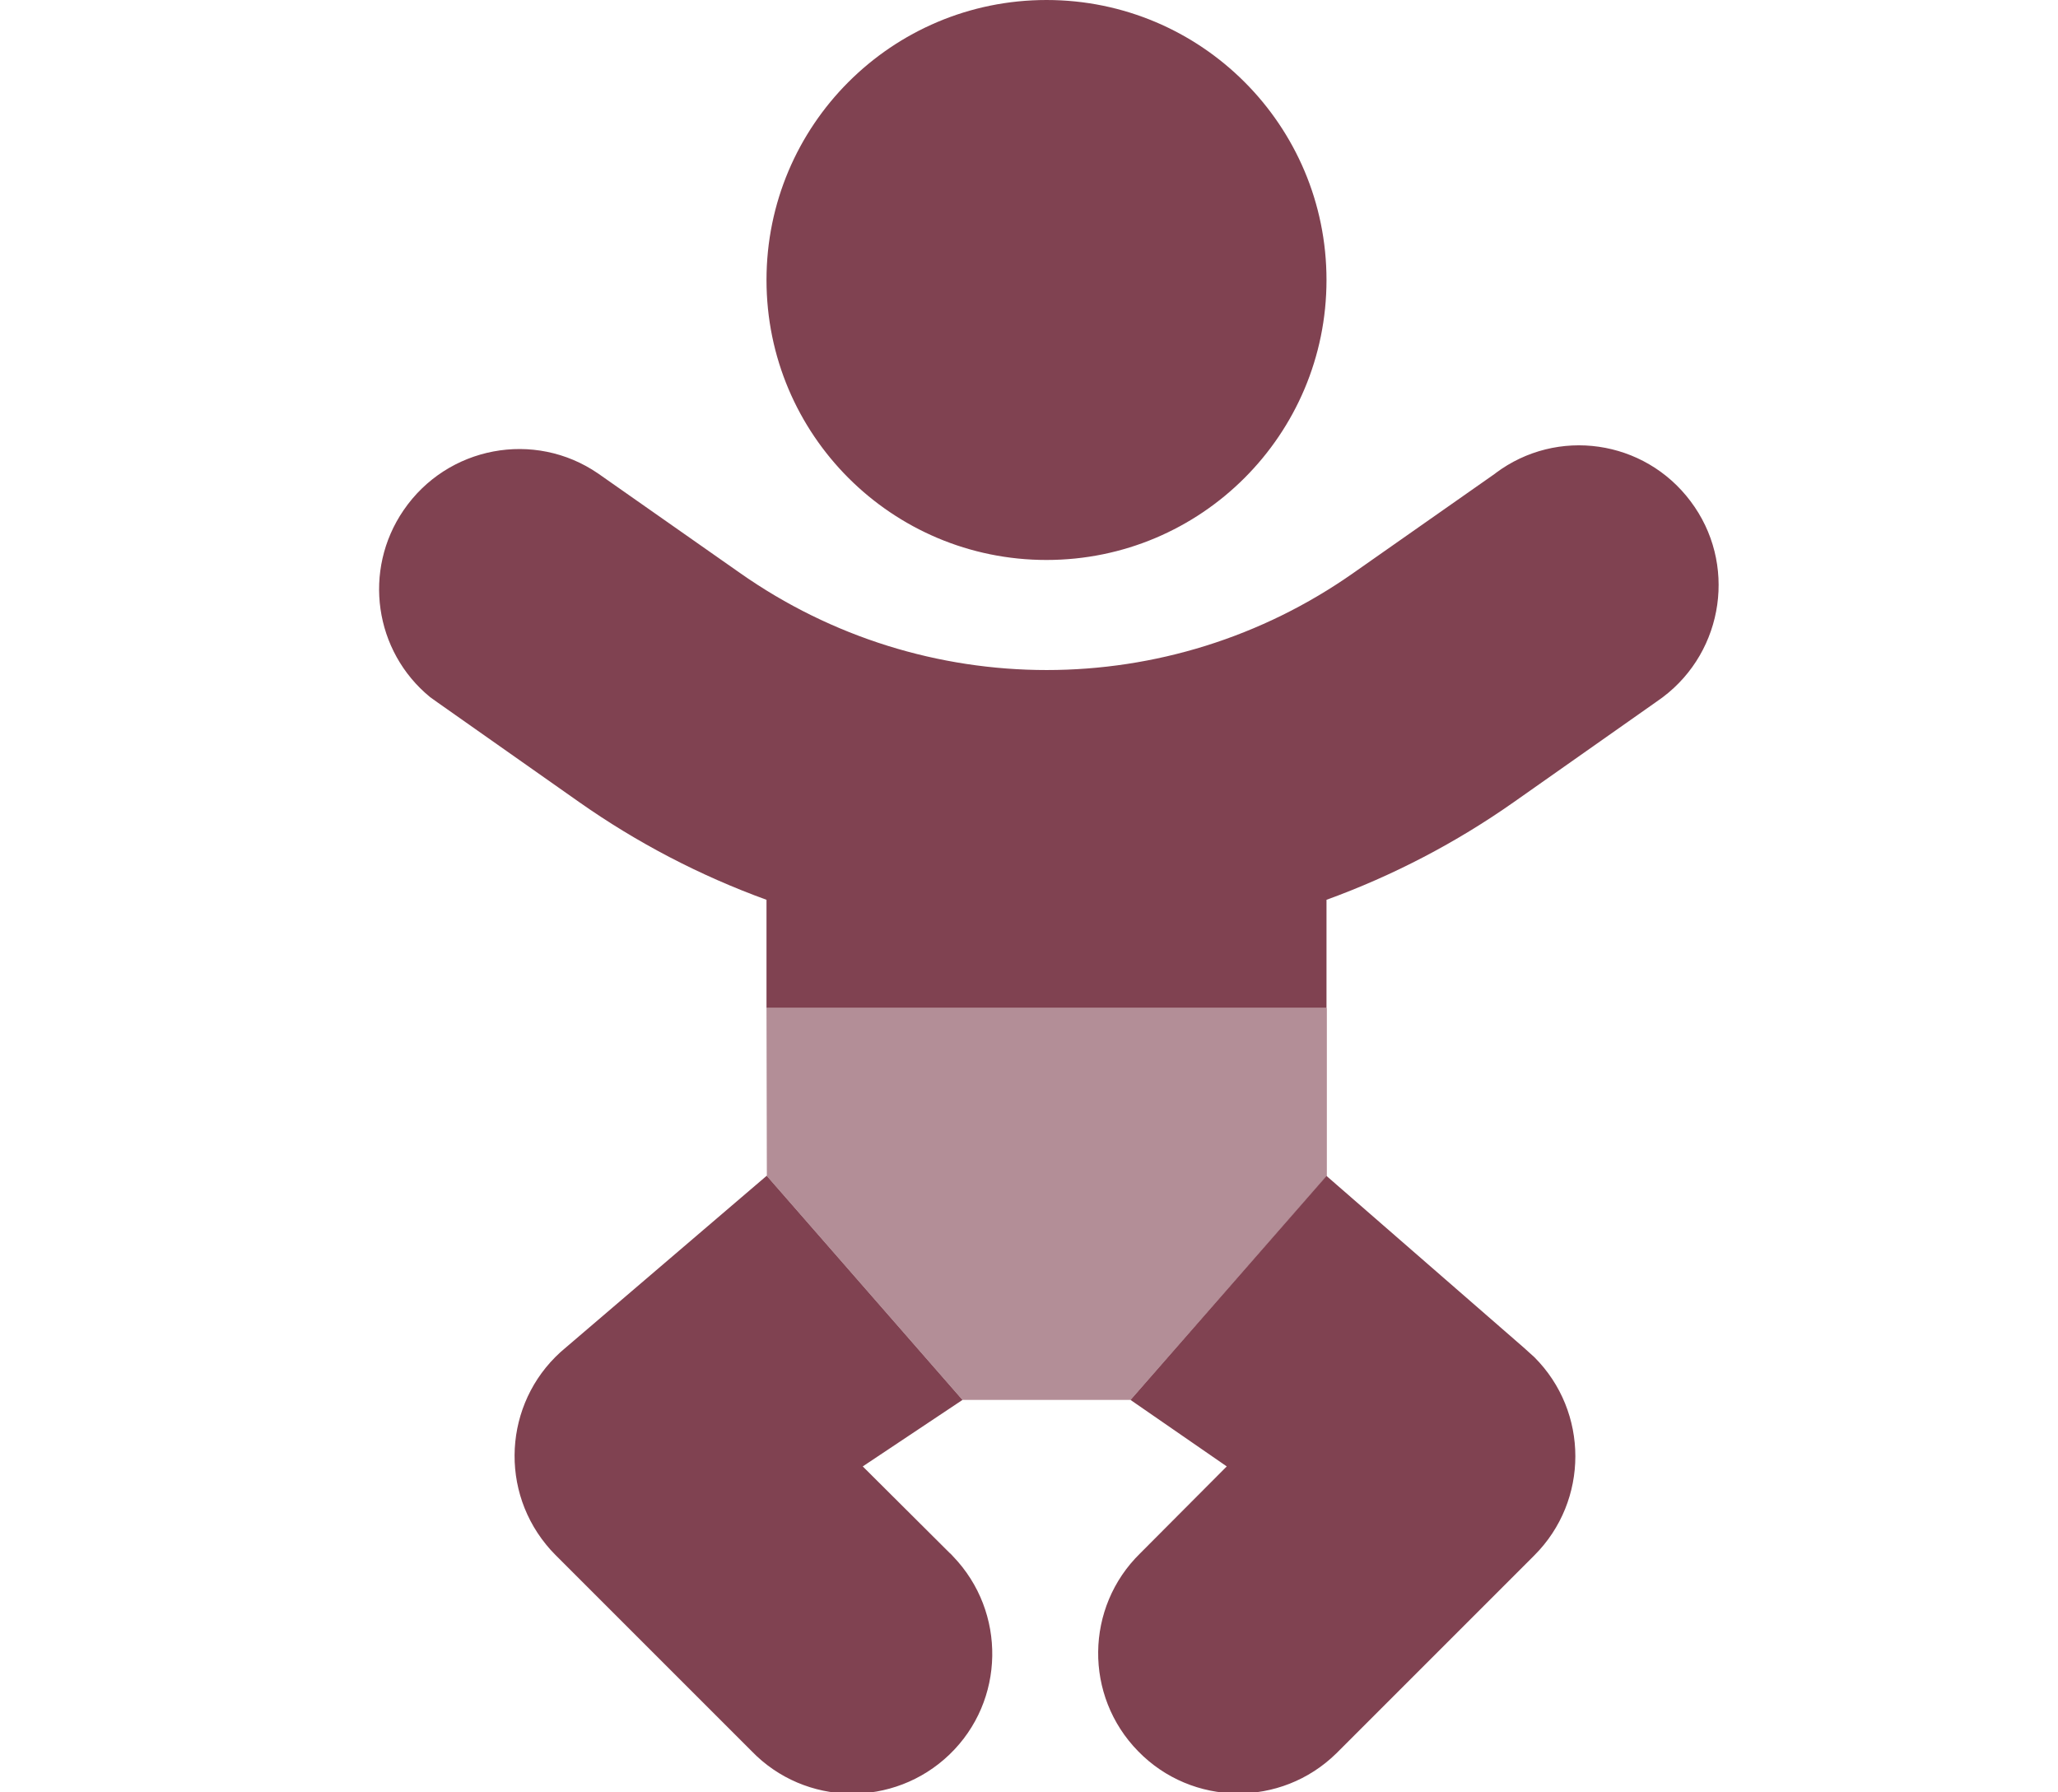
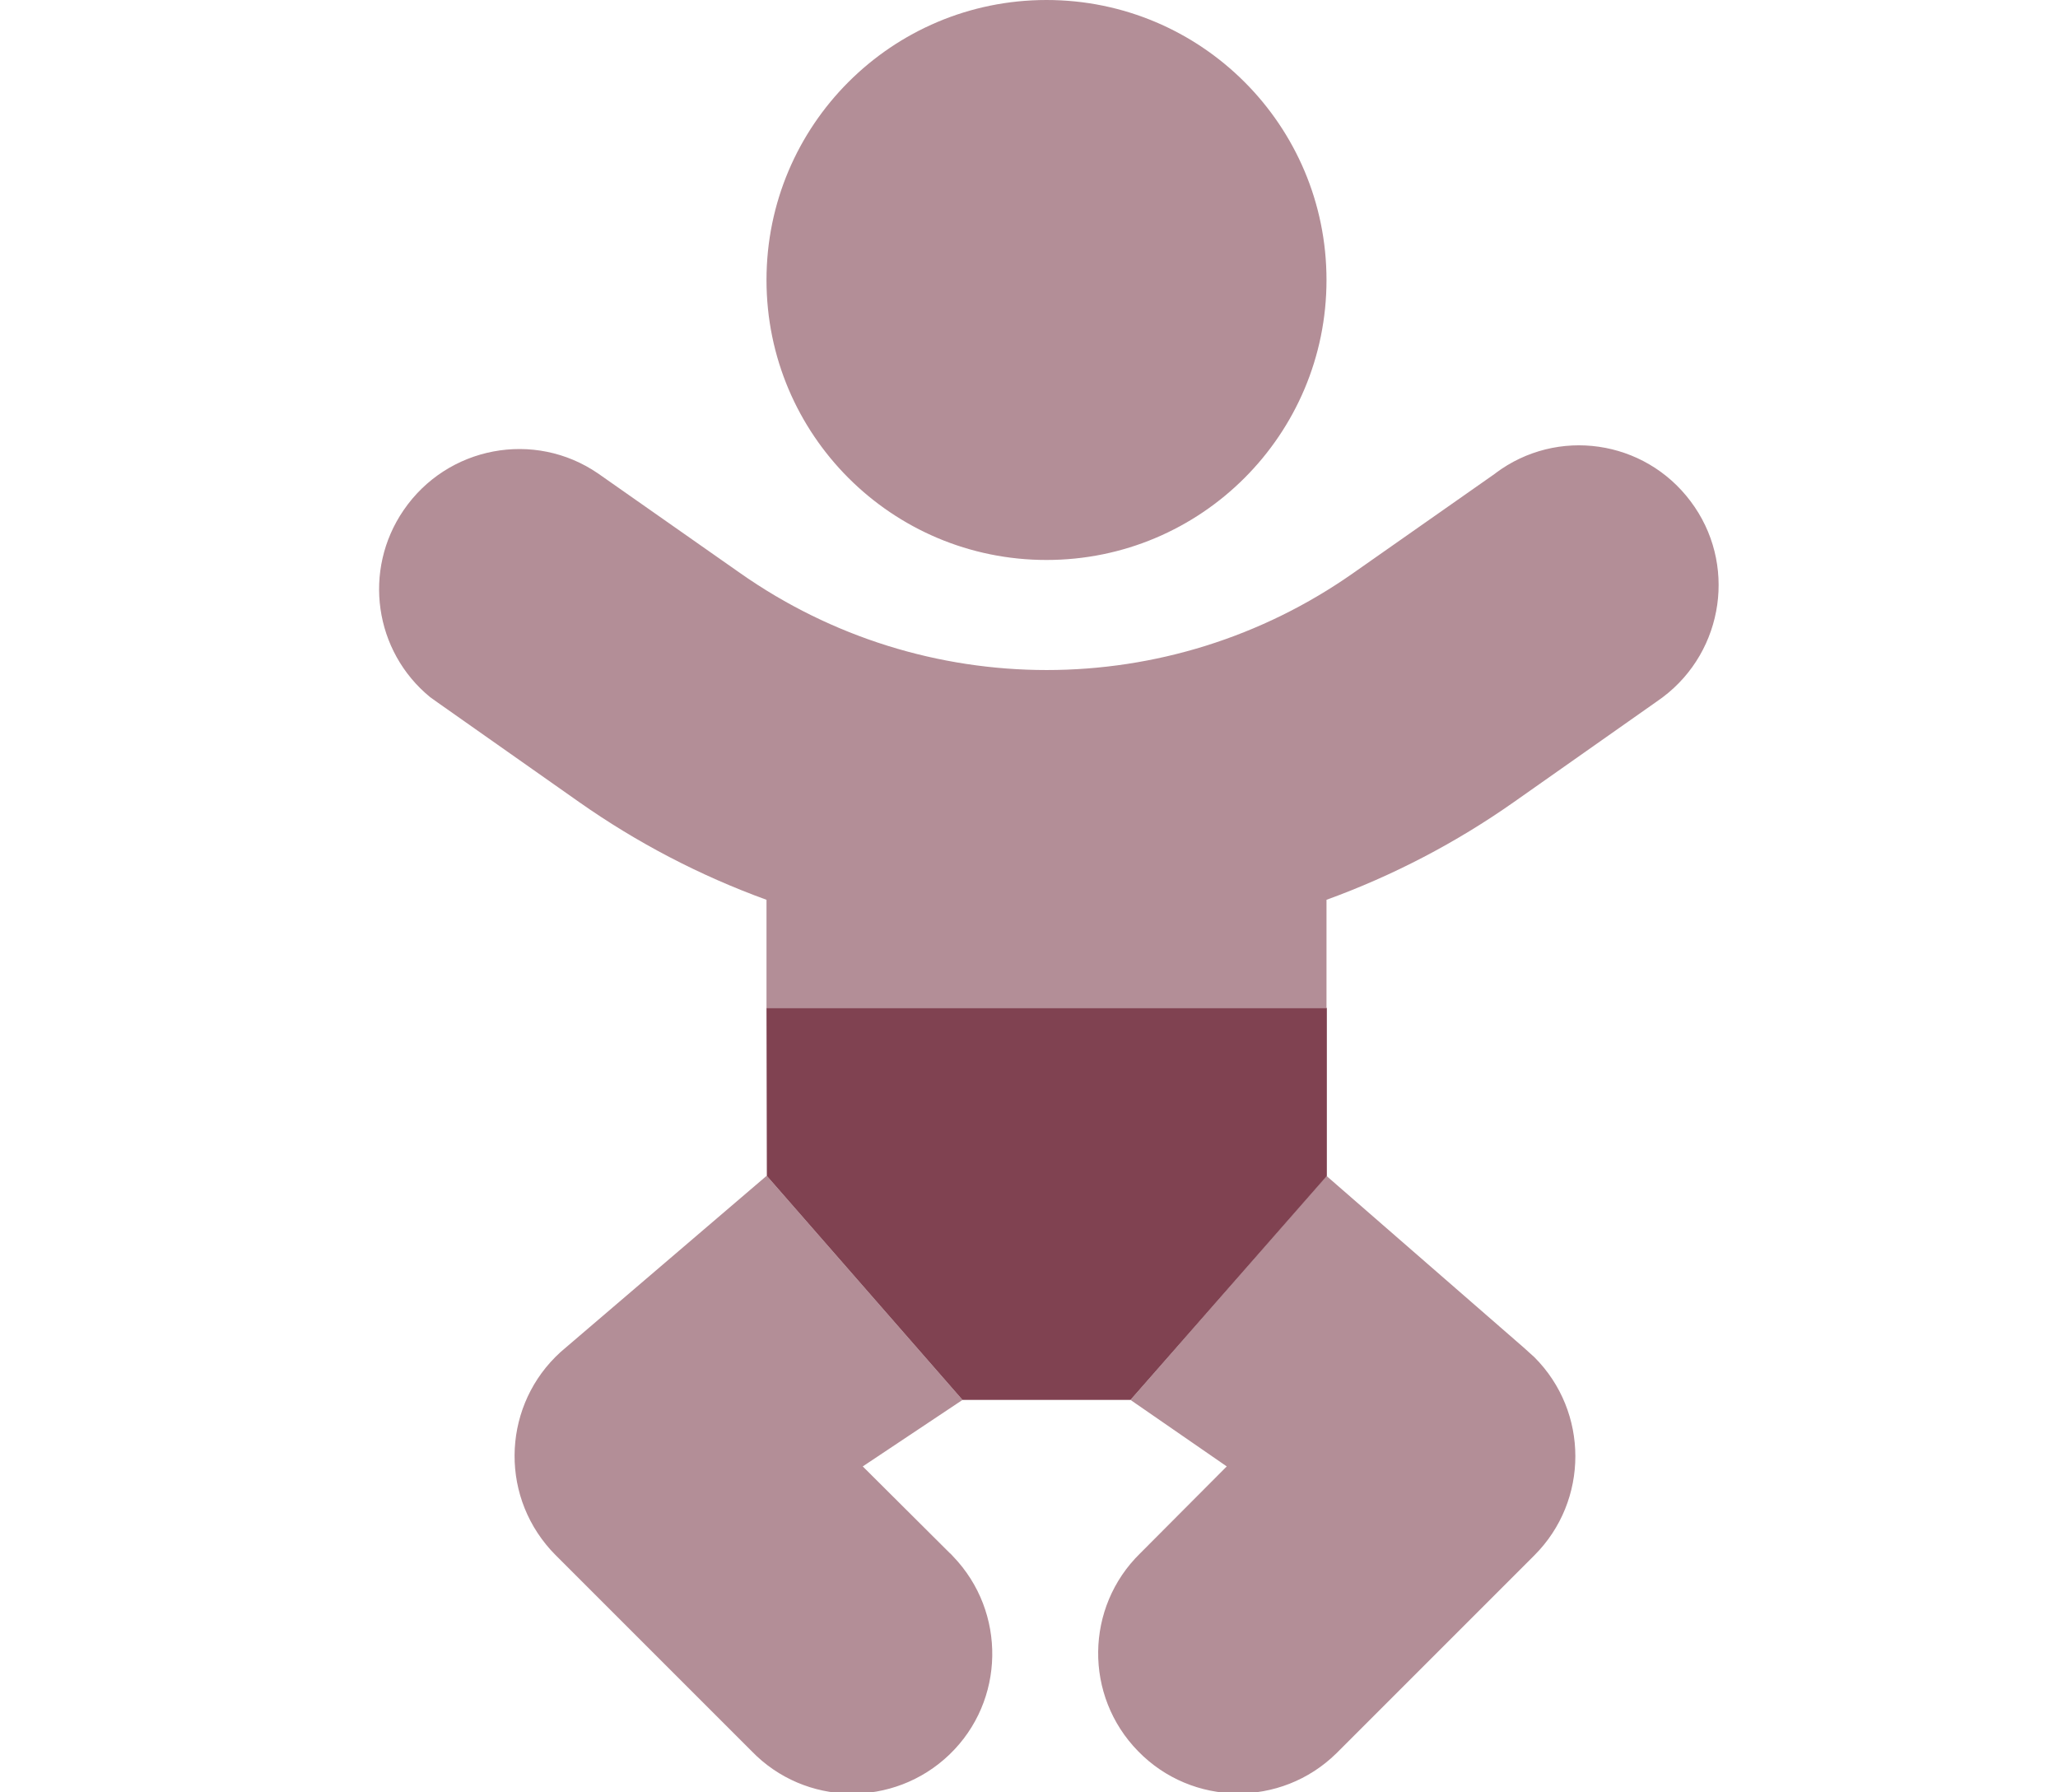
<svg xmlns="http://www.w3.org/2000/svg" version="1.1" id="Layer_1" focusable="false" x="0px" y="0px" viewBox="0 0 588 512" style="enable-background:new 0 0 588 512;" xml:space="preserve">
  <style type="text/css">
- 	.st0{opacity:0.6;fill:#804251;enable-background:new    ;}
- 	.st1{fill:#804251;}
+ 	.st0{fill:#804251;enable-background:new    ;}
+ 	.st1{opacity:0.6;fill:#804251;}
</style>
  <g>
    <path class="st0" d="M379.1,288v48L323,400h-48l-55.9-64l-0.1-48H379.1z" />
    <path class="st1" d="M299,160c44.2,0,80-35.8,80-80S343.2,0,299,0s-80,35.8-80,80S254.8,160,299,160z M246.5,419l28.5-19l-55.9-64   v-0.1L219,336l-57.3,49c-17.1,14-19.6,39.2-5.7,56.3c0.8,1,1.7,2,2.7,3l56,56c15.3,15.9,40.7,16.3,56.6,1   c15.9-15.3,16.3-40.7,1-56.6c-0.3-0.3-0.6-0.7-1-1L246.5,419z M483,143.2c-13.2-17.6-38.1-21.2-55.7-8c0,0-0.1,0.1-0.1,0.1   l-40.5,28.4c-52.6,37-122.7,37-175.3,0l-40.5-28.4c-18.2-12.5-43.1-7.8-55.6,10.5c-11.7,17.1-8.4,40.3,7.6,53.4   c0.7,0.5,1.4,1,2.1,1.5l40.5,28.5c16.5,11.6,34.5,21,53.5,27.9V288h160v-30.9c19-6.9,37-16.3,53.5-27.9l40.5-28.5   c0.7-0.5,1.4-1,2.1-1.5C492.7,185.9,496.3,160.8,483,143.2z M435.3,385L379,336l-56,64l27.5,19l-24.7,24.8   c-15.8,15.4-16.1,40.8-0.6,56.6c15.4,15.8,40.8,16.1,56.6,0.6c0.2-0.2,0.4-0.4,0.6-0.6l56-56c15.6-15.6,15.6-41,0-56.6   C437.3,386.8,436.3,385.9,435.3,385L435.3,385z" />
  </g>
</svg>
